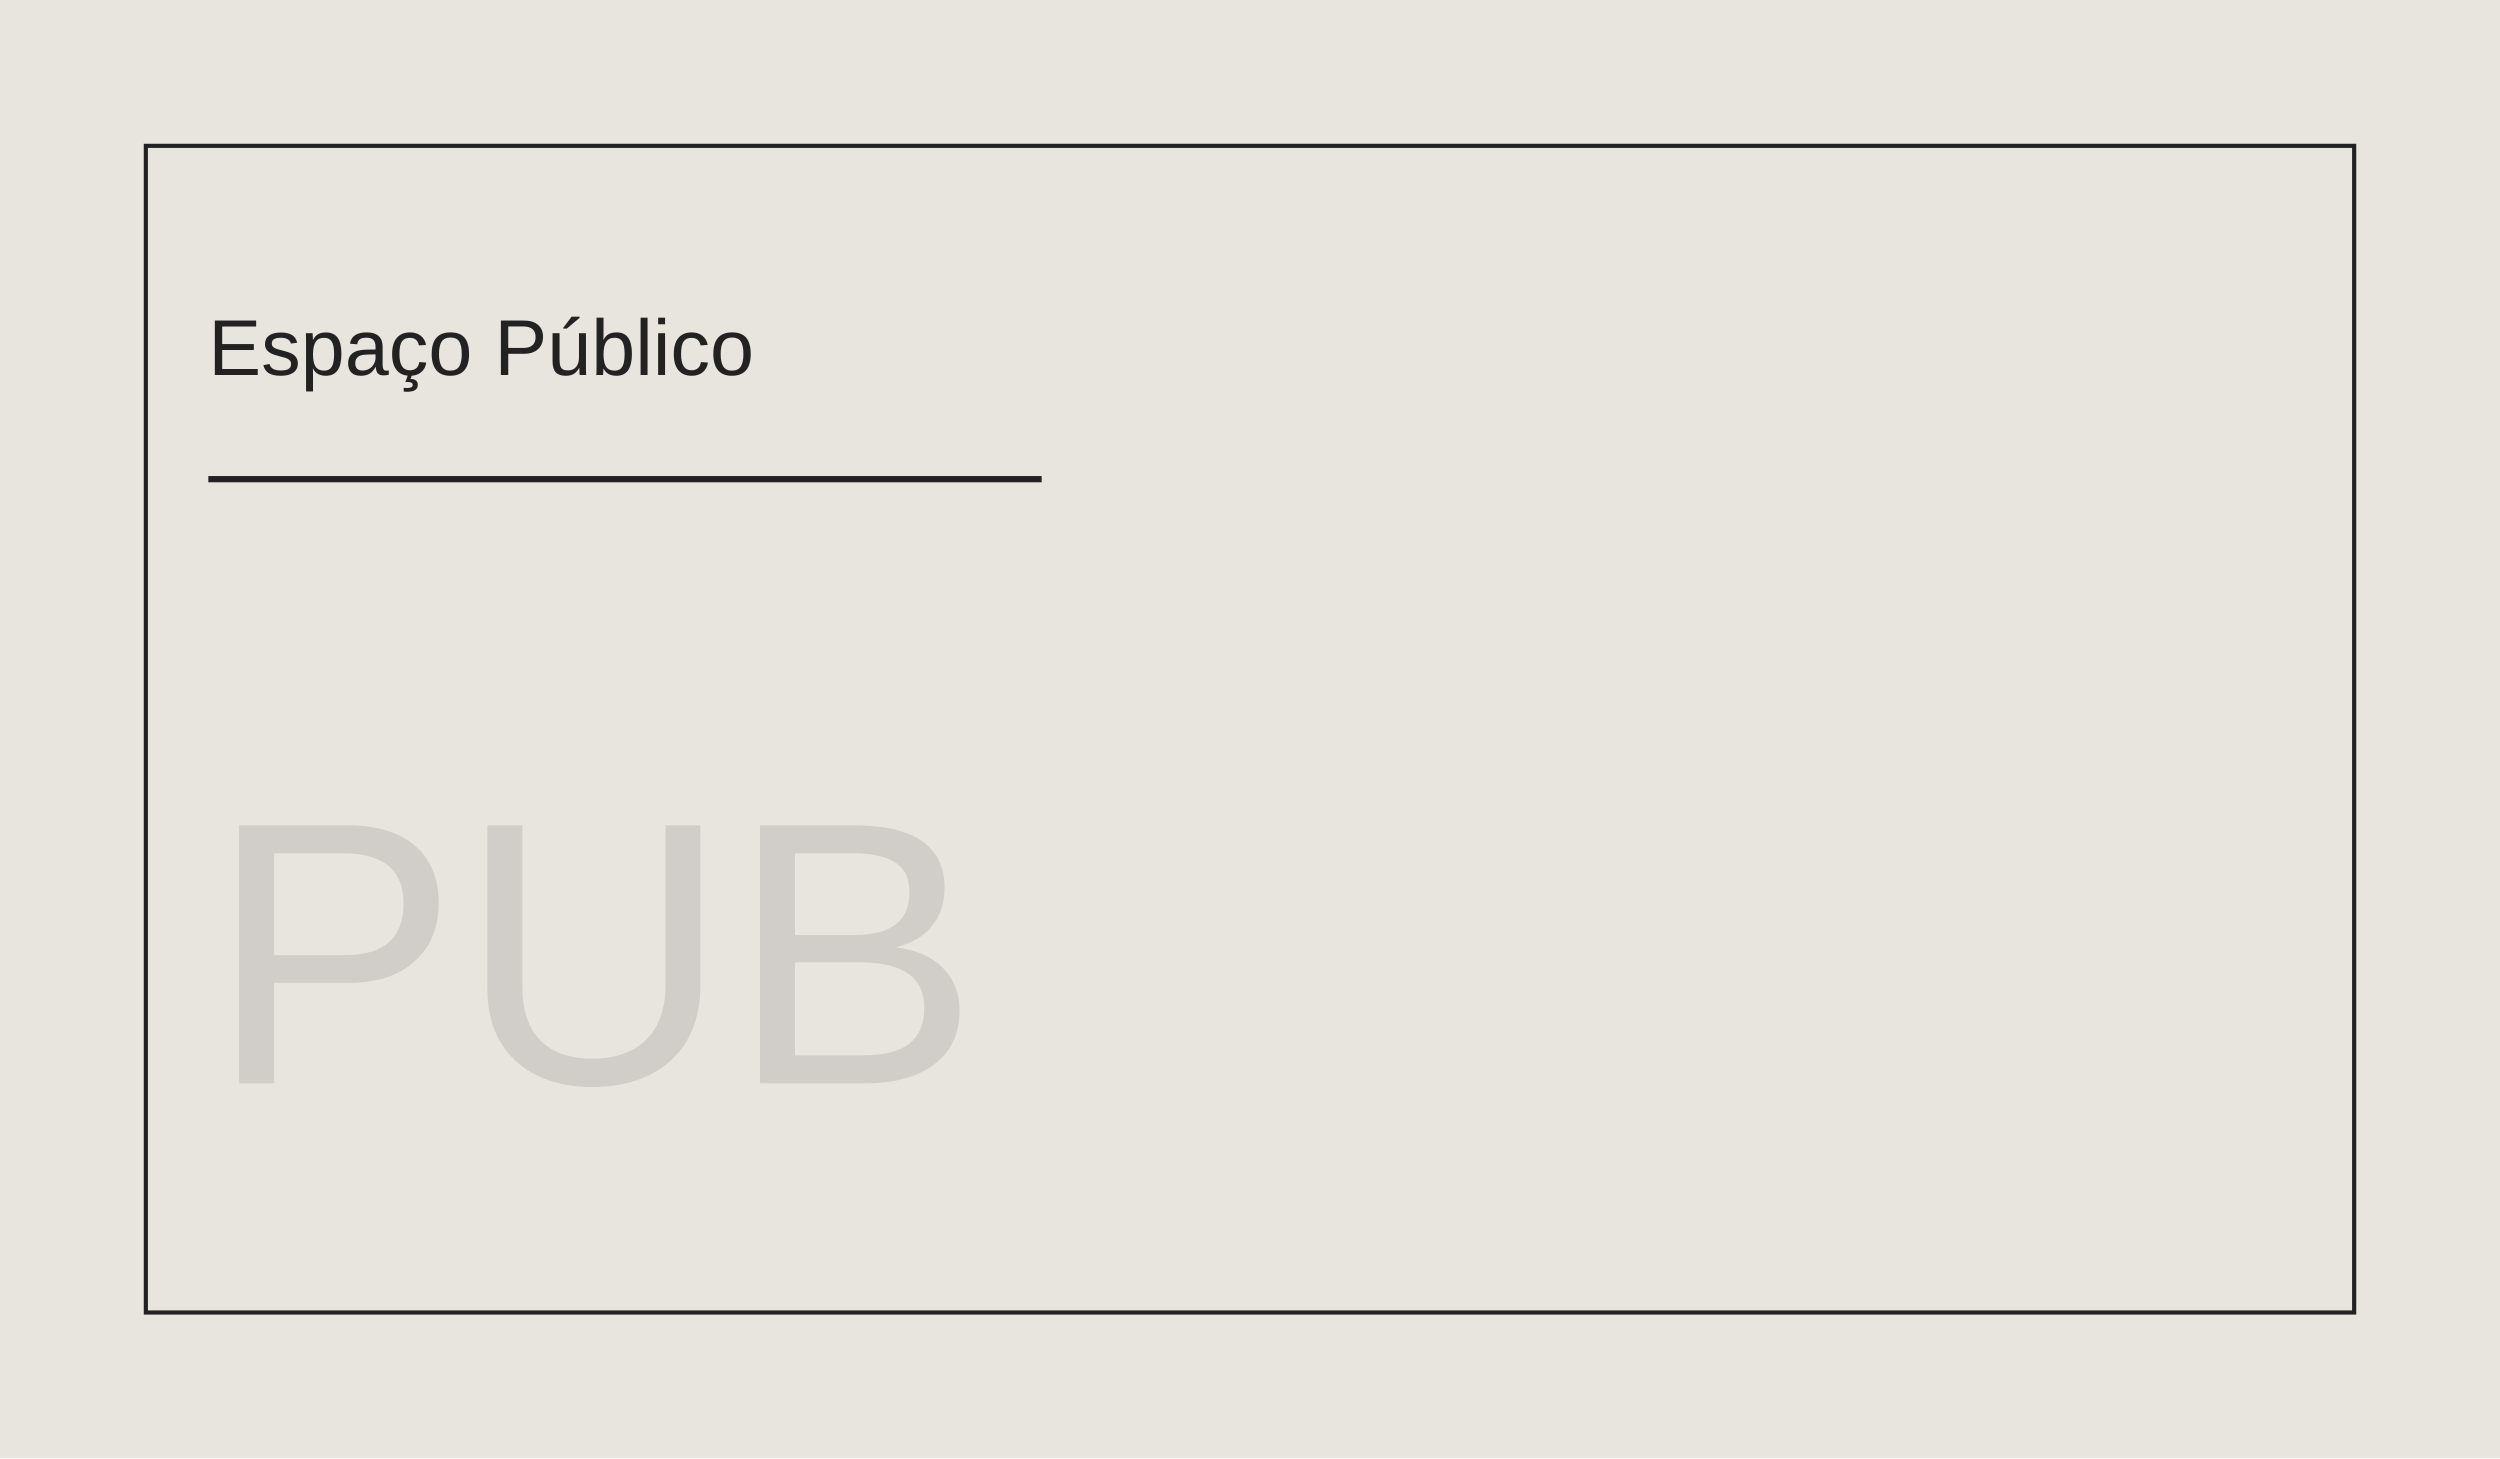
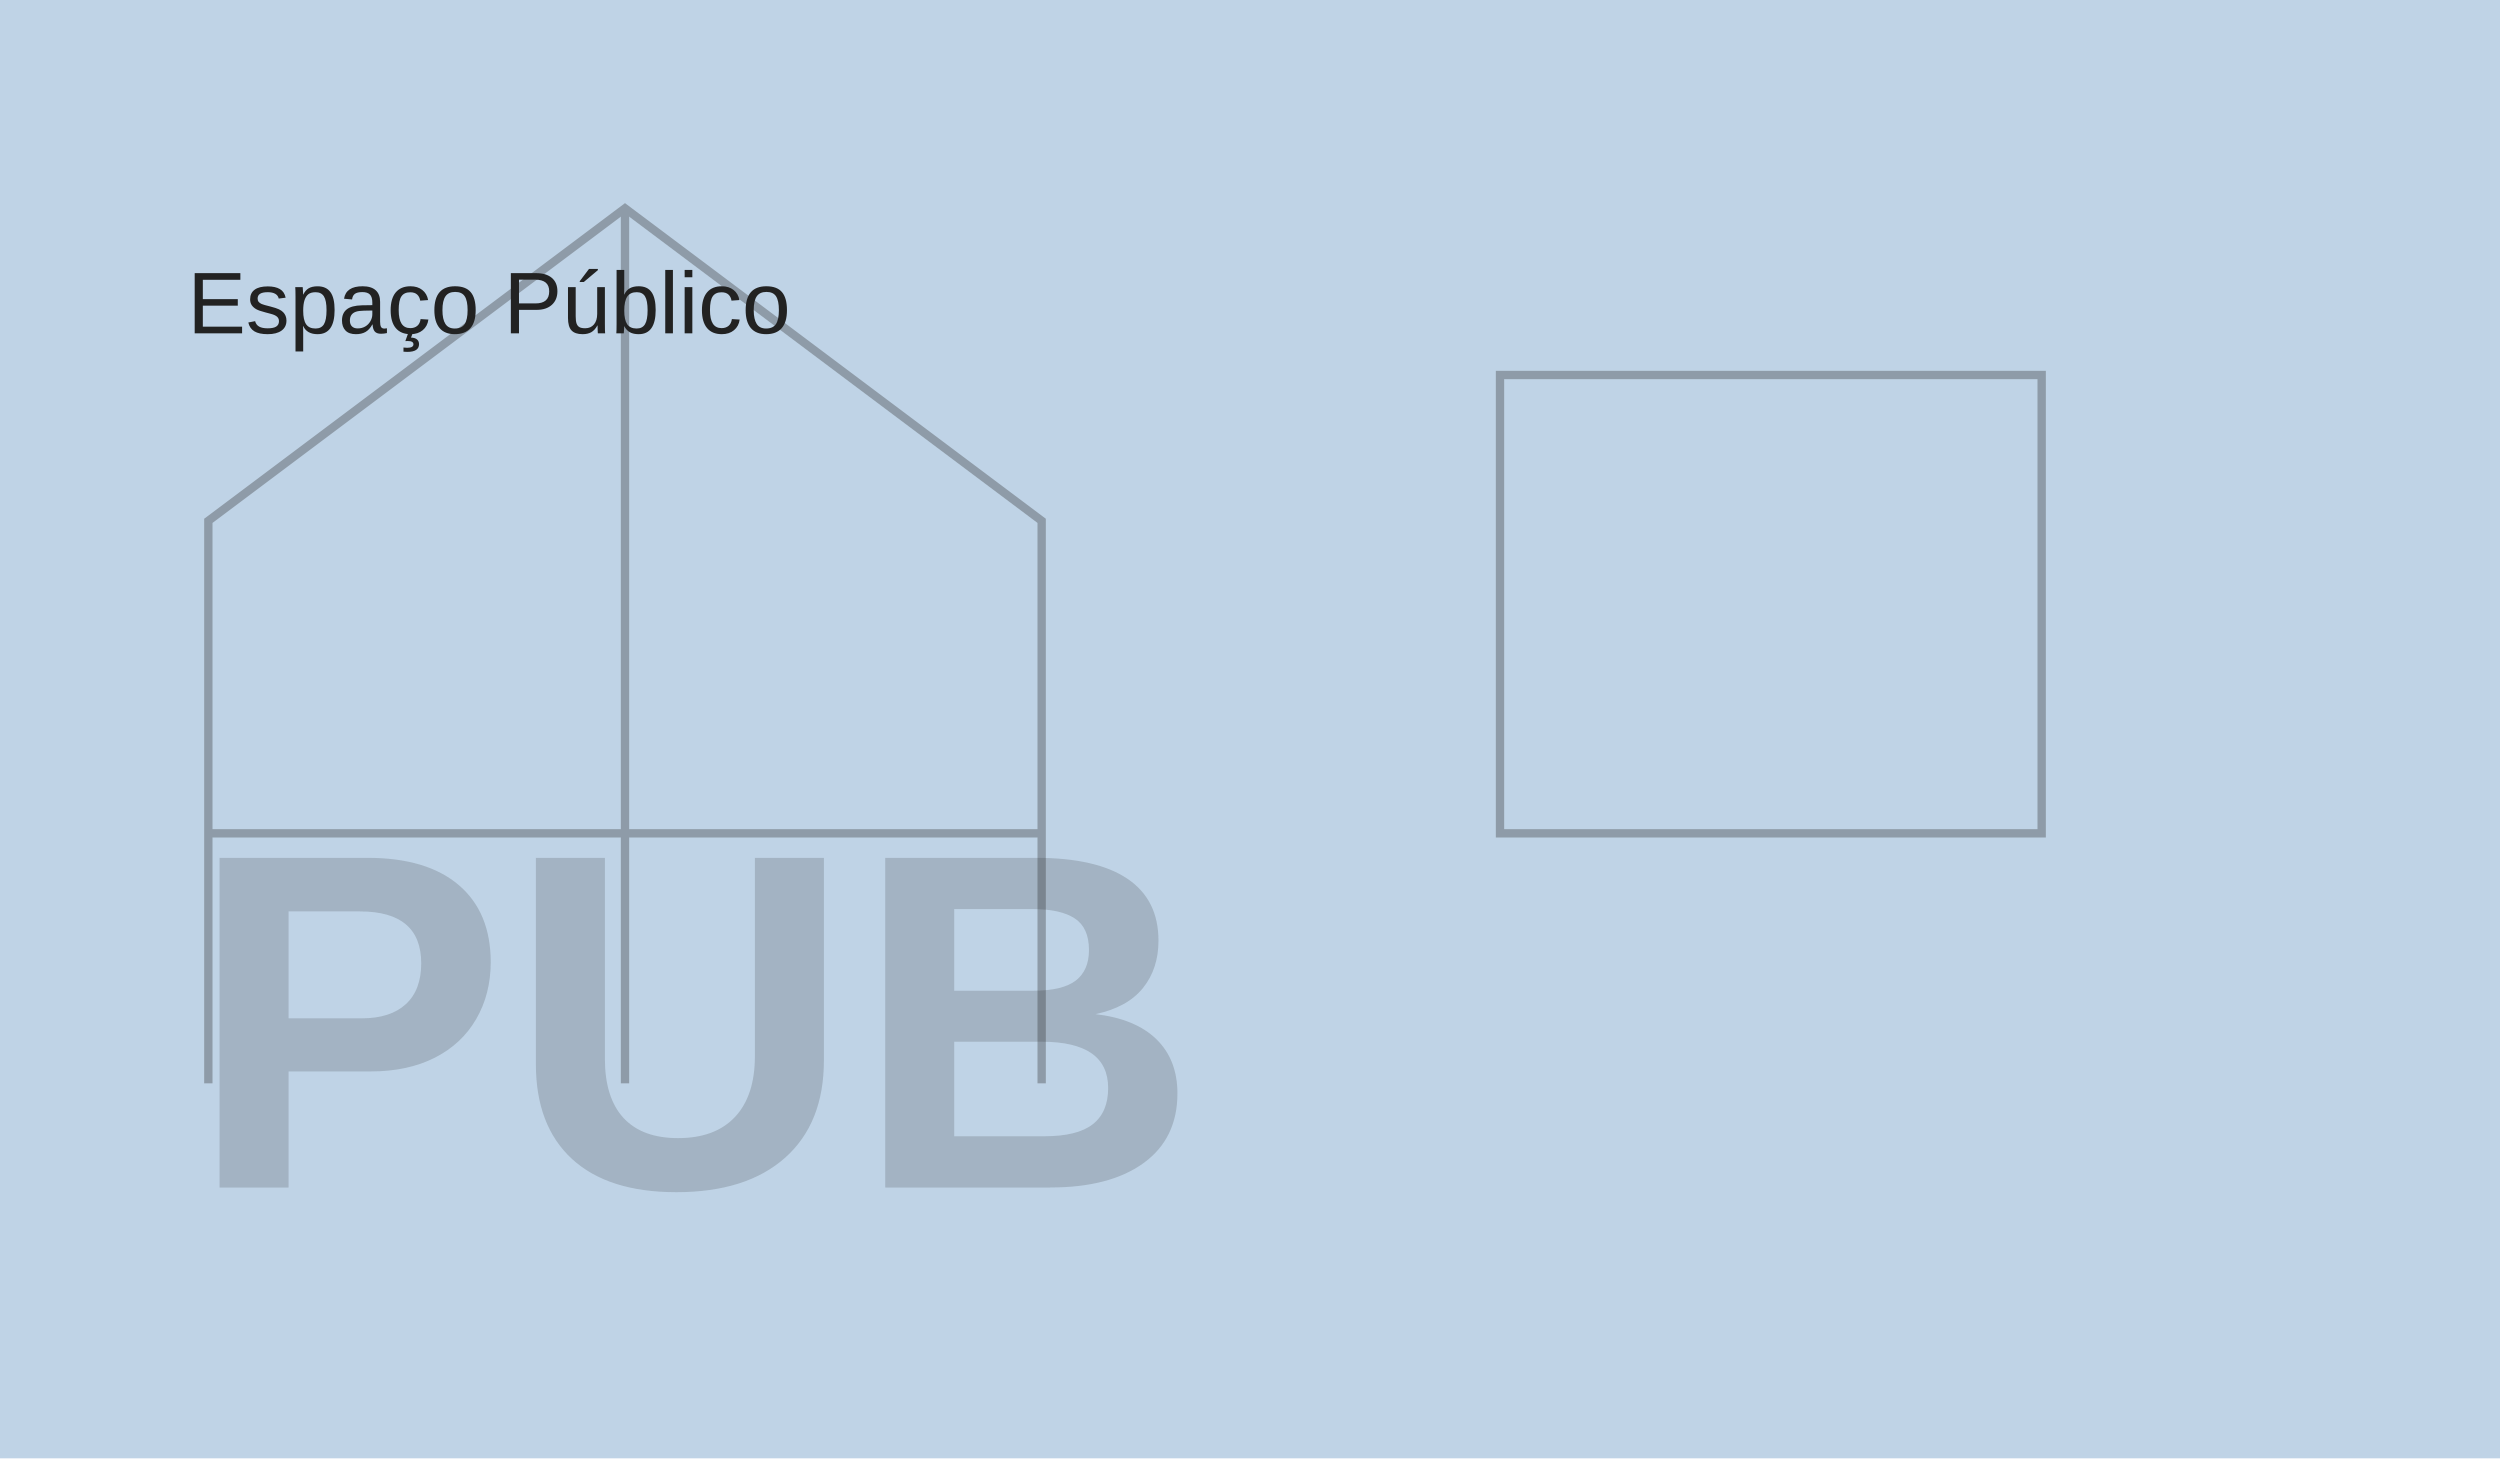
<svg xmlns="http://www.w3.org/2000/svg" width="1200" height="700" viewBox="0 0 1200 700">
-   <rect width="1200" height="700" fill="#e8e5df" />
-   <rect x="70" y="70" width="1060" height="560" fill="none" stroke="#222" stroke-width="2" />
-   <text x="100" y="180" font-family="Arial, Helvetica, sans-serif" font-size="38" fill="#222">
+   <rect width="1200" height="700" fill="#BFD3E6" />
+   <g fill="none" stroke="#333333" stroke-width="4" opacity="0.35">
+     <path d="M100 520 L100 250 L300 100 L500 250 L500 520" />
+     <path d="M100 400 H500" />
+     <path d="M300 100 V520" />
+     <rect x="720" y="180" width="260" height="220" />
+   </g>
+   <text x="90" y="160" font-family="Arial, Helvetica, sans-serif" font-size="42" fill="#222222">
Espaço Público
</text>
-   <text x="100" y="520" font-family="Arial, Helvetica, sans-serif" font-size="180" fill="#222" opacity="0.12">
+   <text x="90" y="570" font-family="Arial, Helvetica, sans-serif" font-size="230" font-weight="700" fill="#222222" opacity="0.18">
PUB
</text>
-   <line x1="100" y1="230" x2="500" y2="230" stroke="#222" stroke-width="3" />
</svg>
